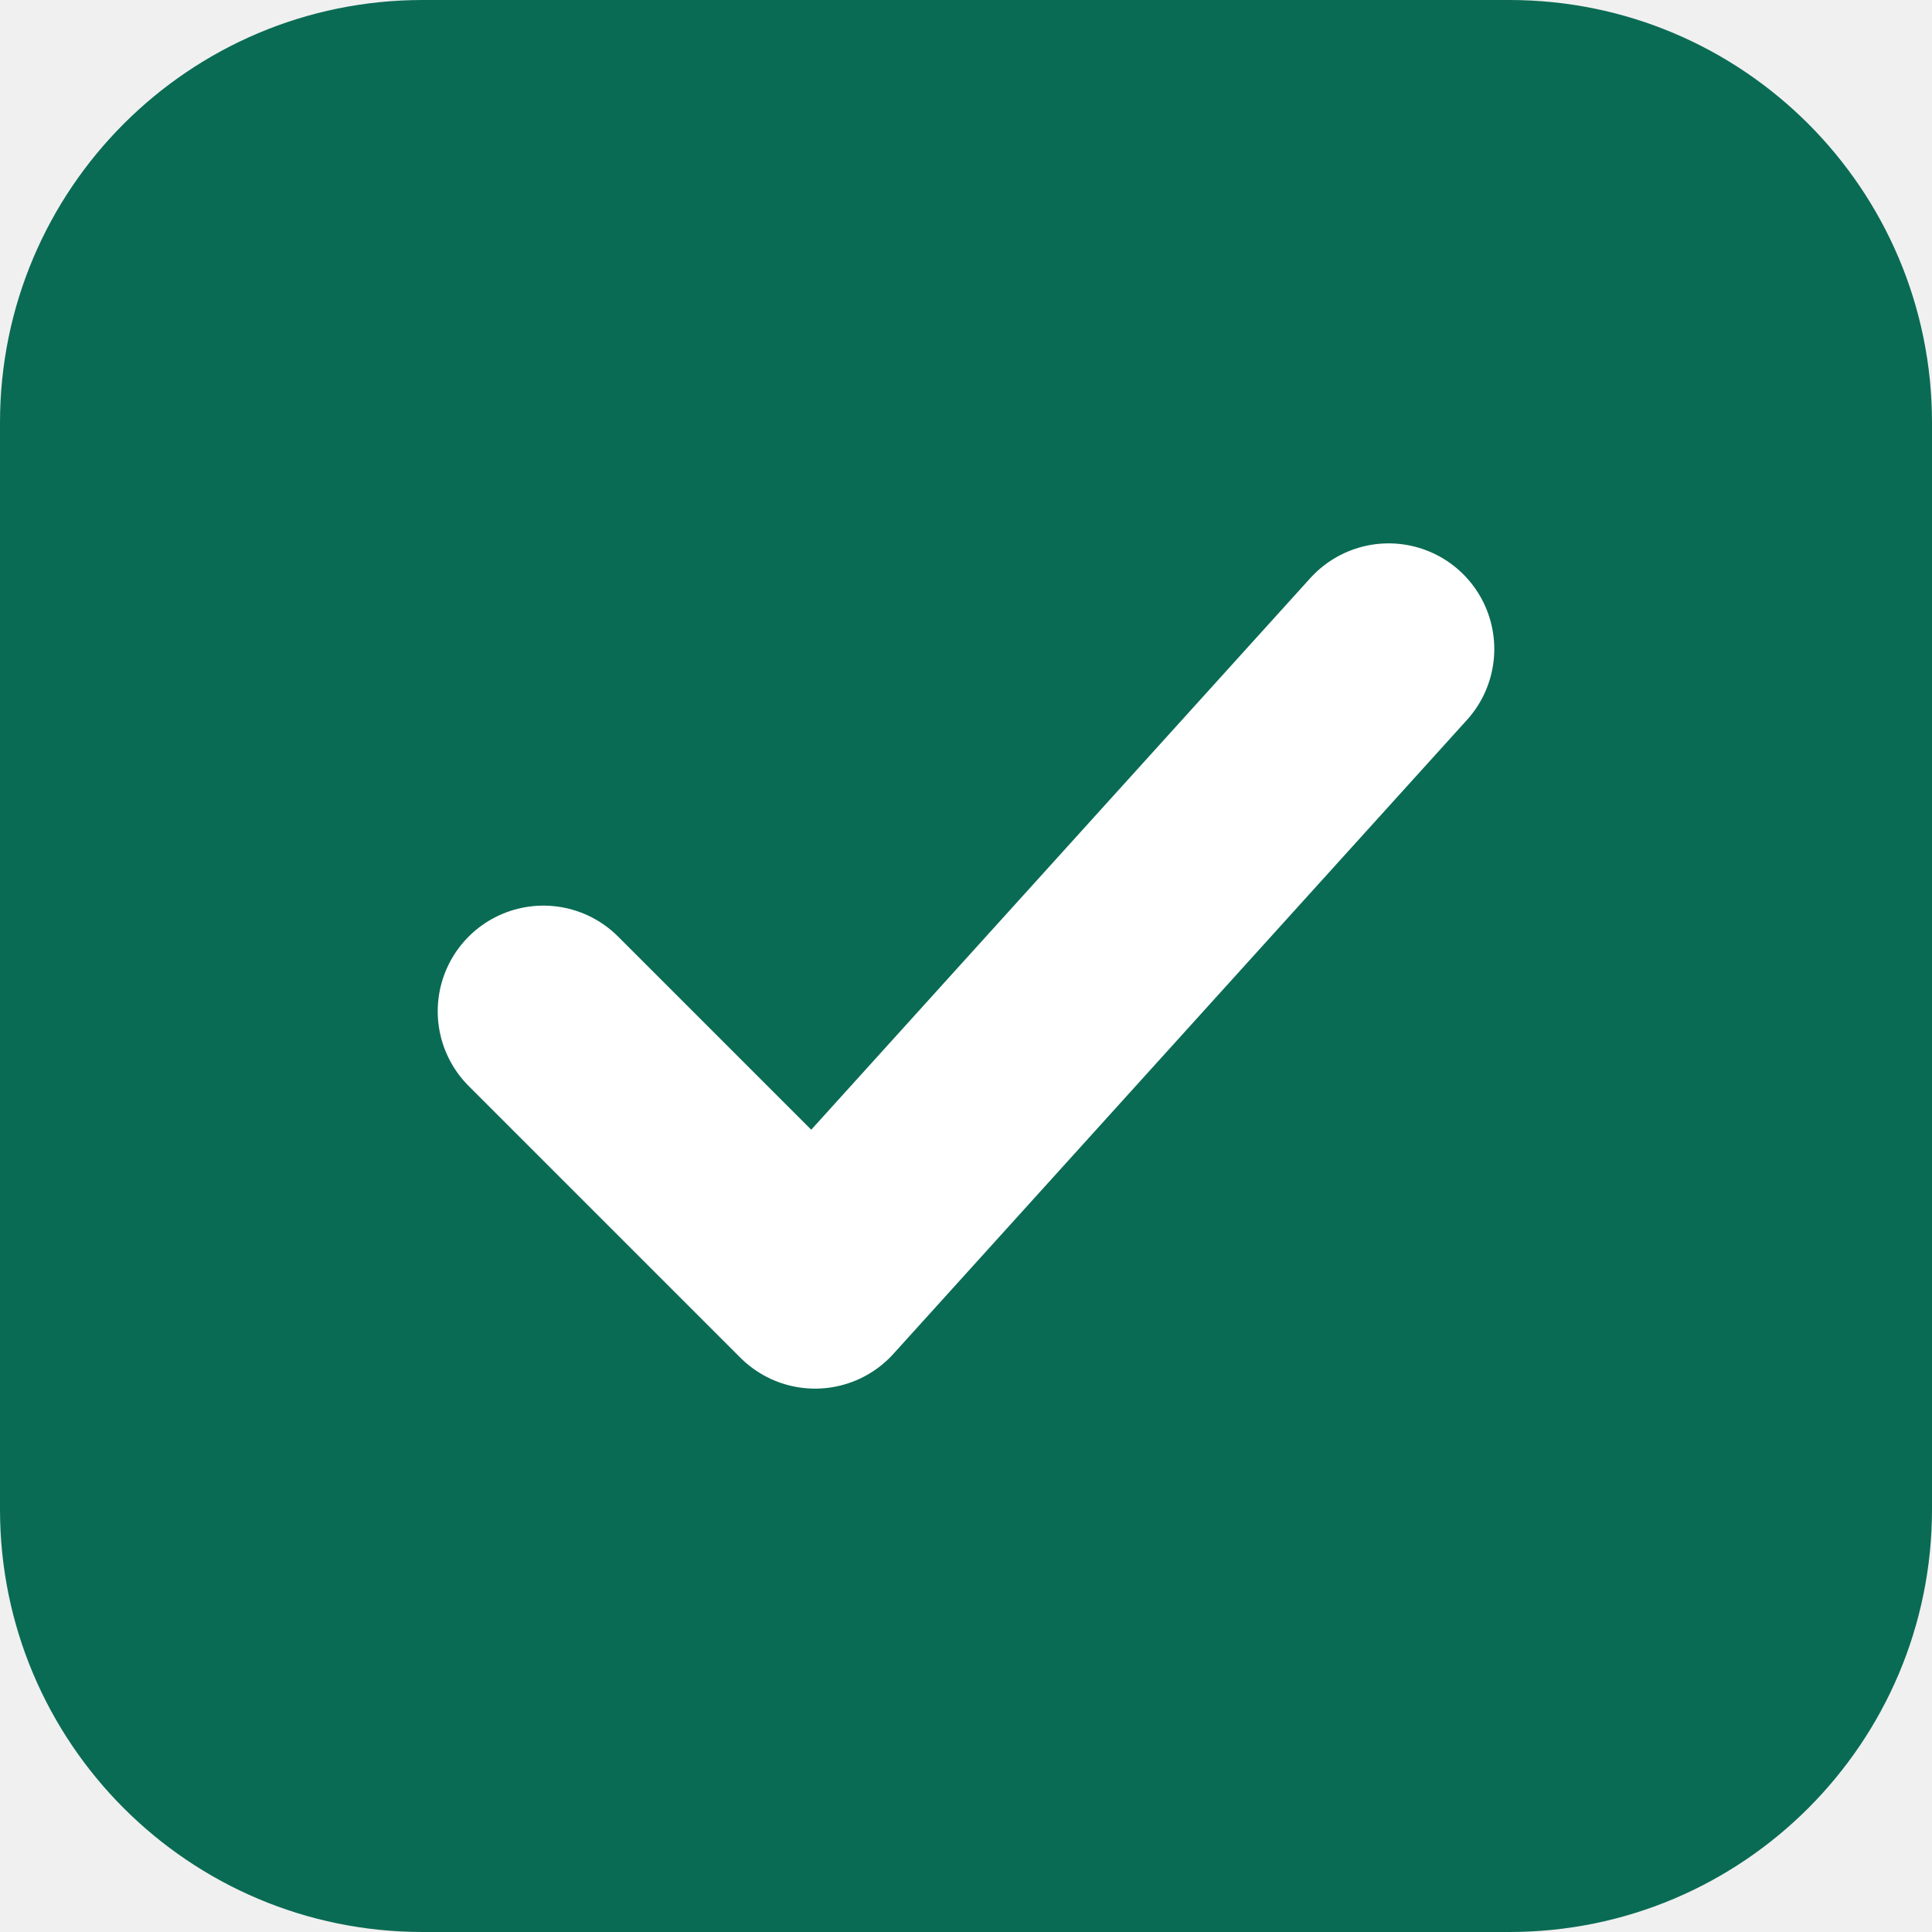
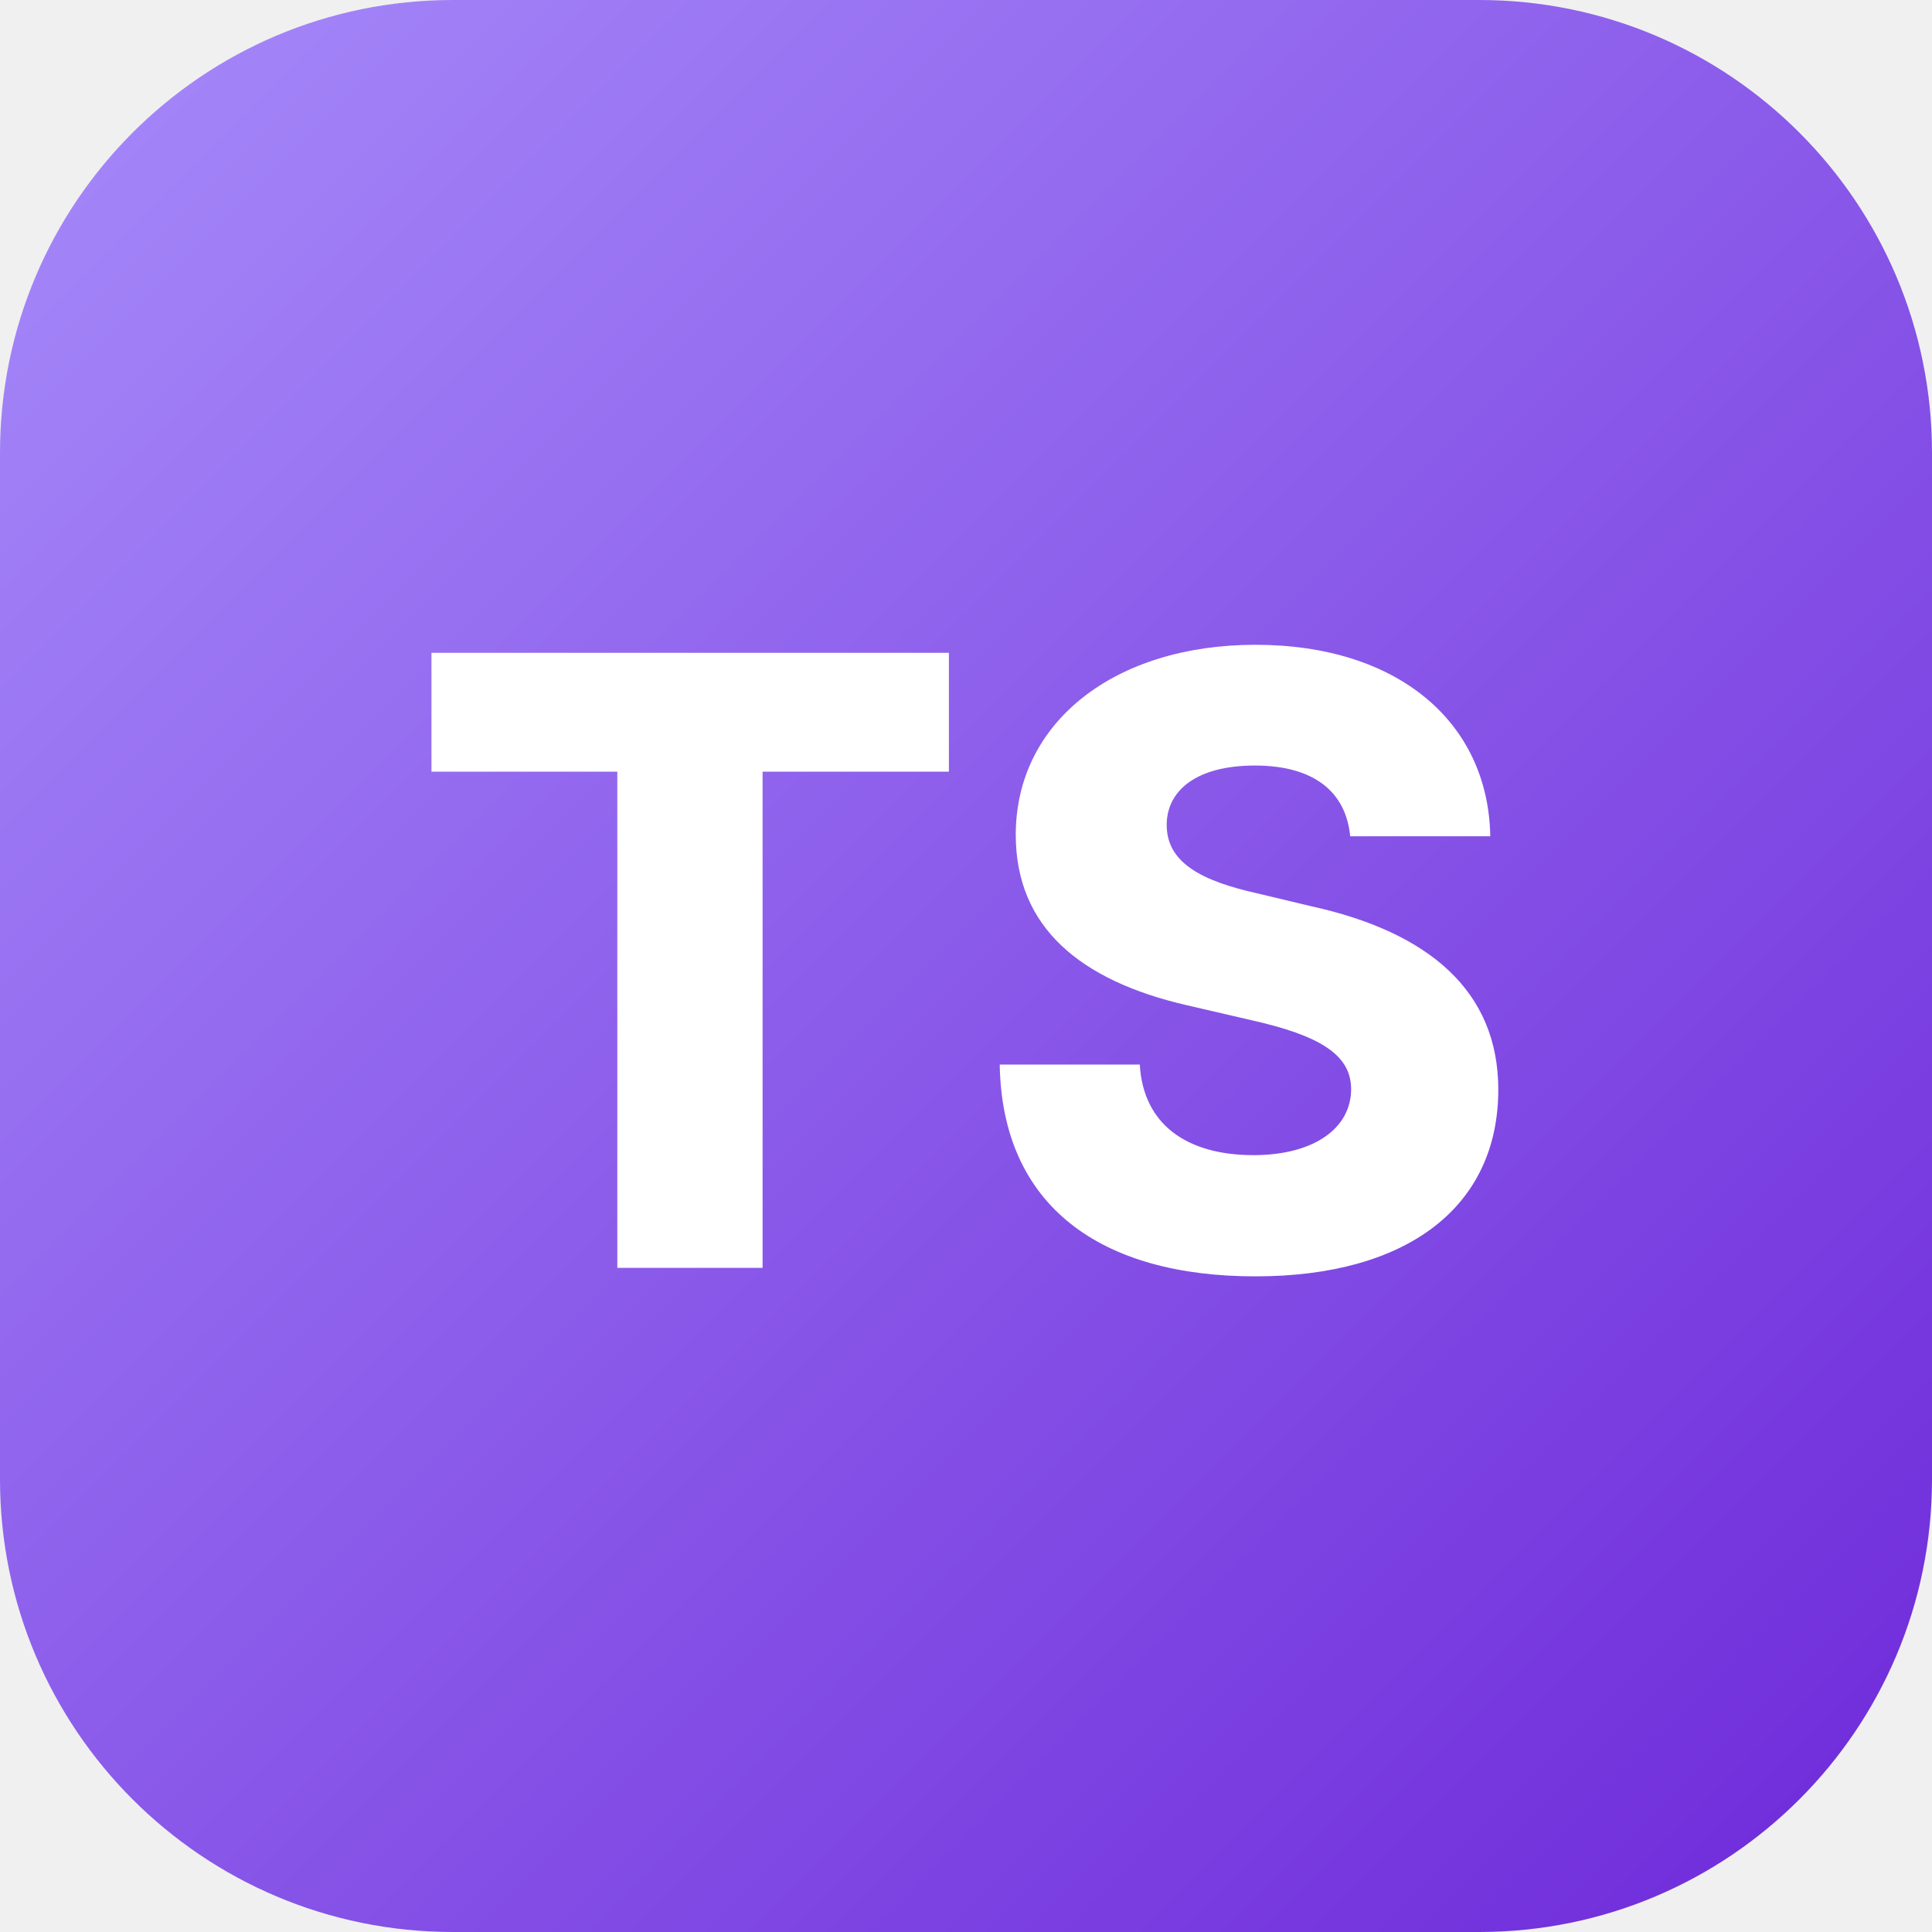
<svg xmlns="http://www.w3.org/2000/svg" viewBox="0 0 64 64">
-   <rect width="64" height="64" rx="14" fill="#0a6b54" />
-   <path d="M18 33.5l9 9 19-21" fill="none" stroke="#ffffff" stroke-width="7" stroke-linecap="round" stroke-linejoin="round" />
+   <defs>
+     <linearGradient id="g" x1="0" y1="0" x2="1" y2="1">
+       <stop offset="0" stop-color="#a78bfa" />
+       <stop offset="1" stop-color="#6d28d9" />
+     </linearGradient>
+   </defs>
+   <rect width="64" height="64" rx="15" fill="url(#g)" />
+   <text x="32" y="42" text-anchor="middle" font-family="Inter, Segoe UI, Arial, sans-serif" font-size="28" font-weight="800" fill="#fff">TS</text>
</svg>
